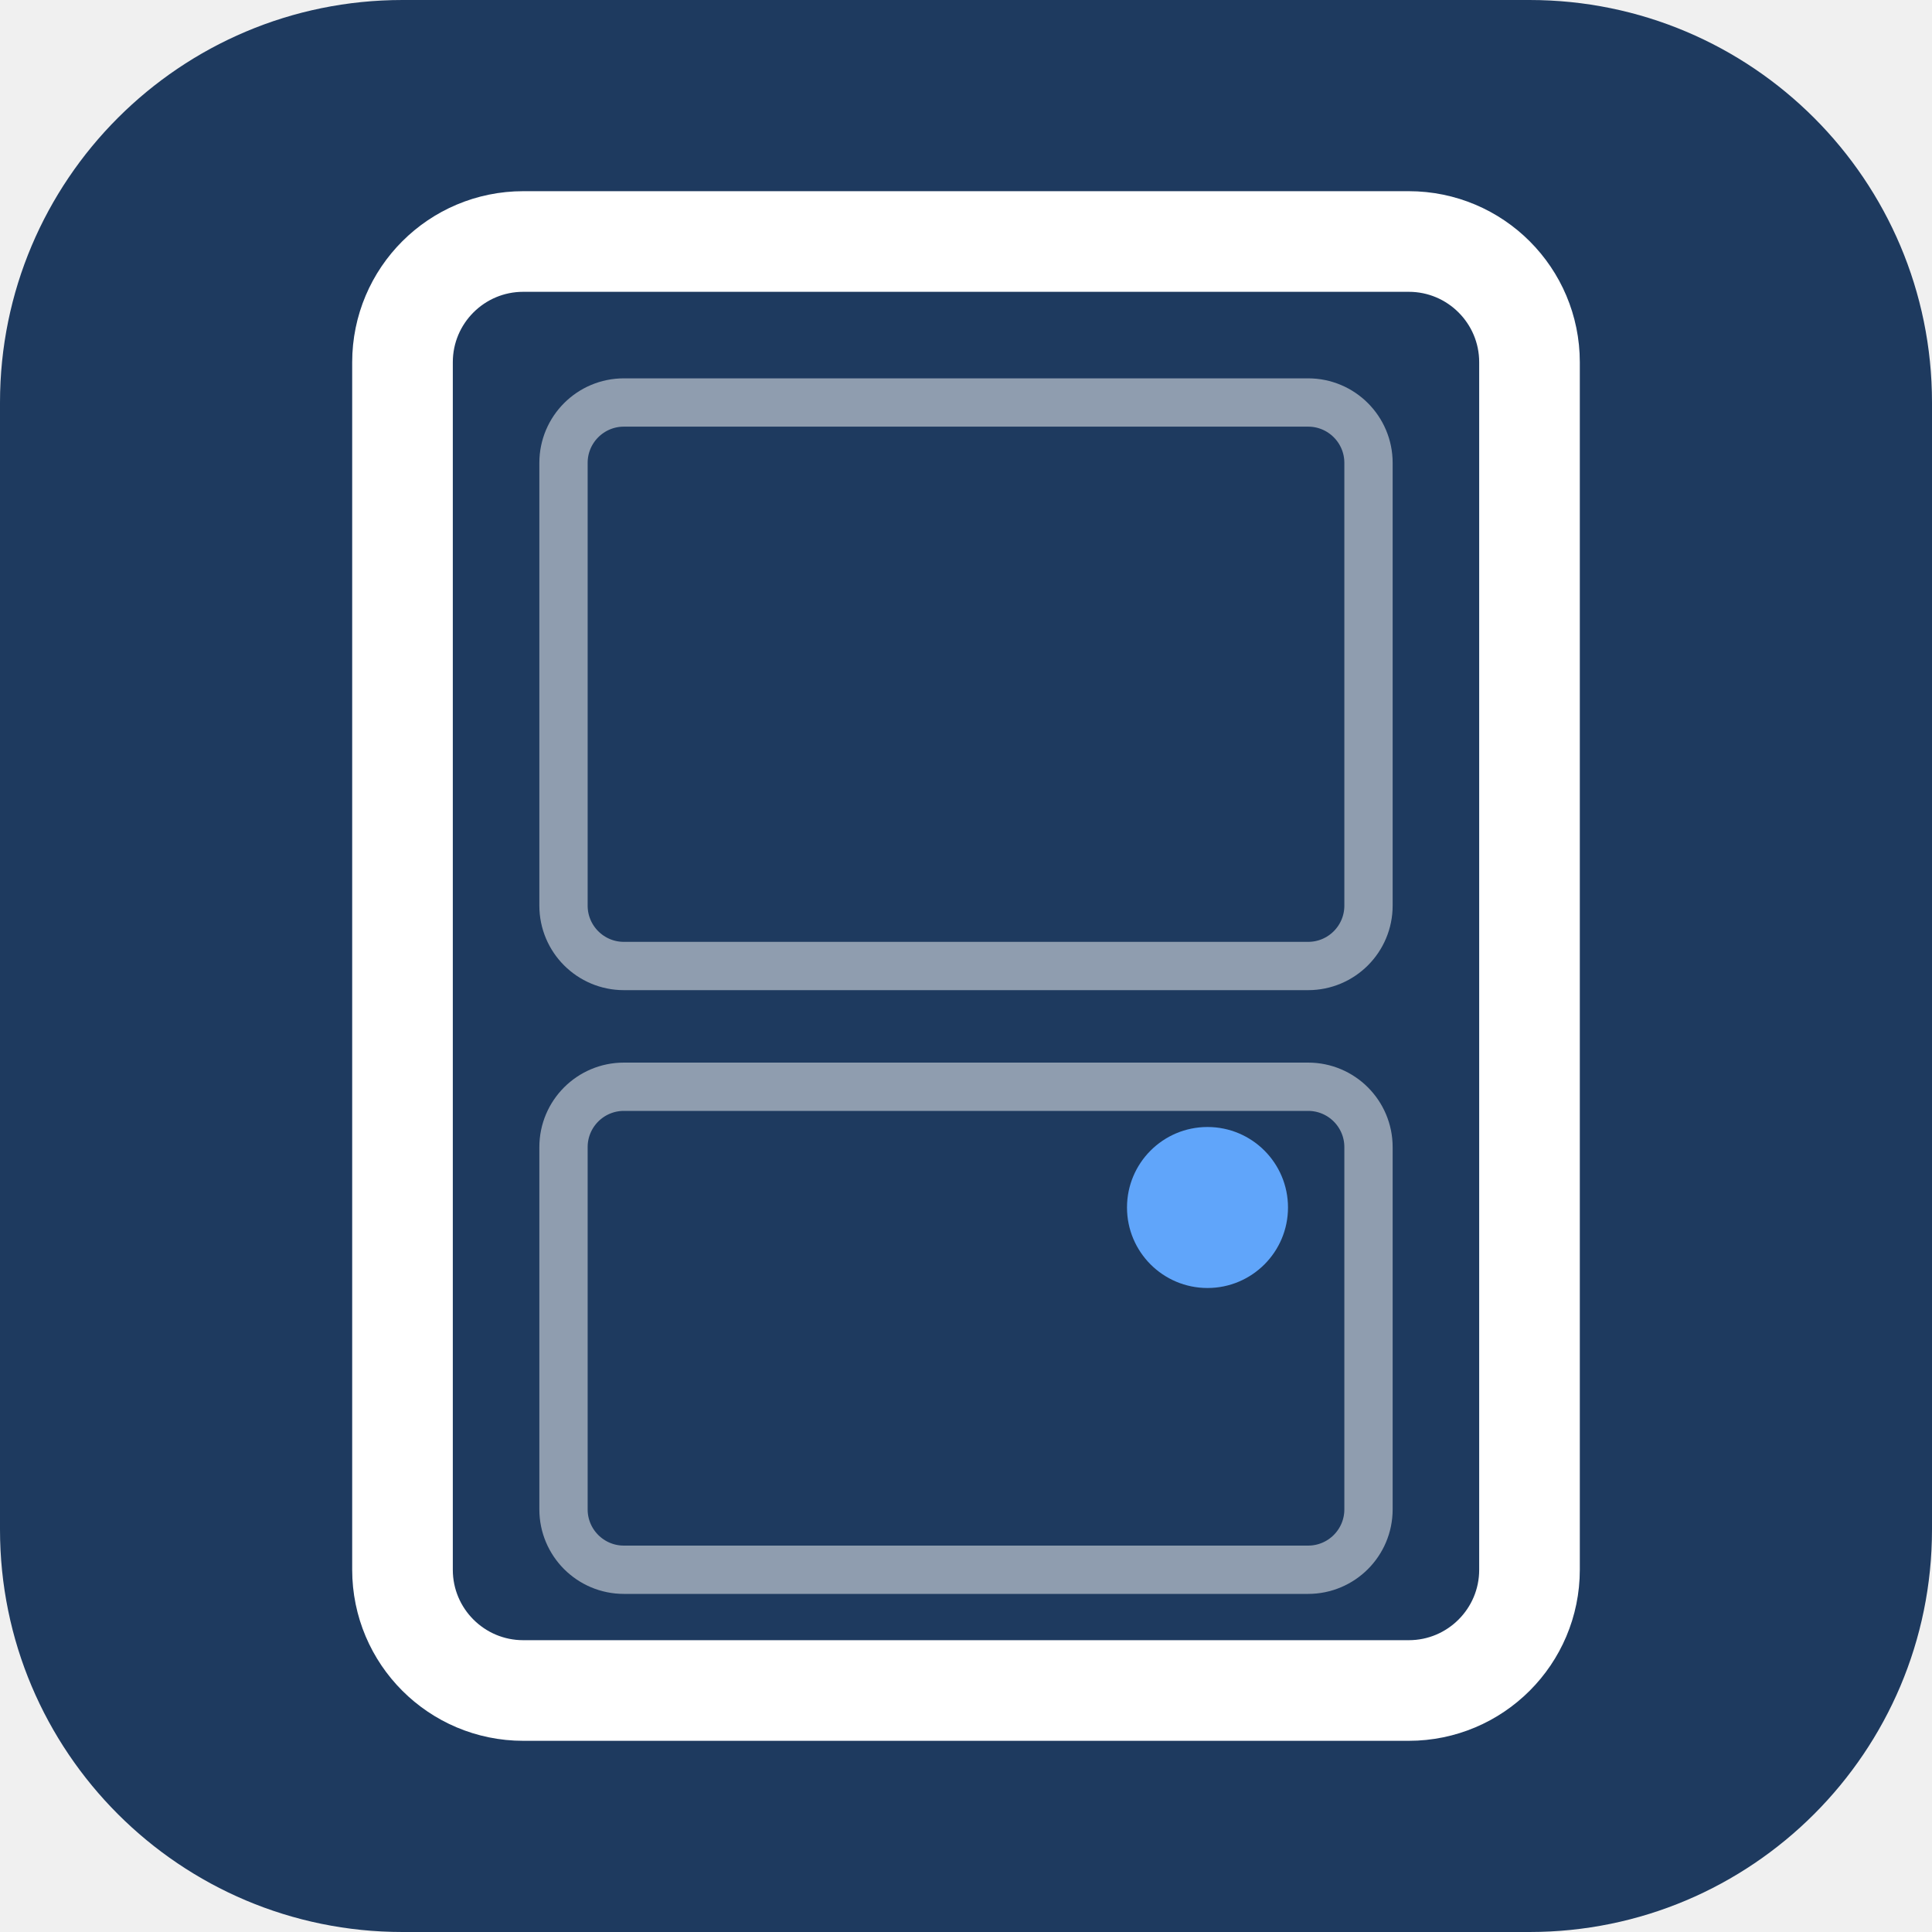
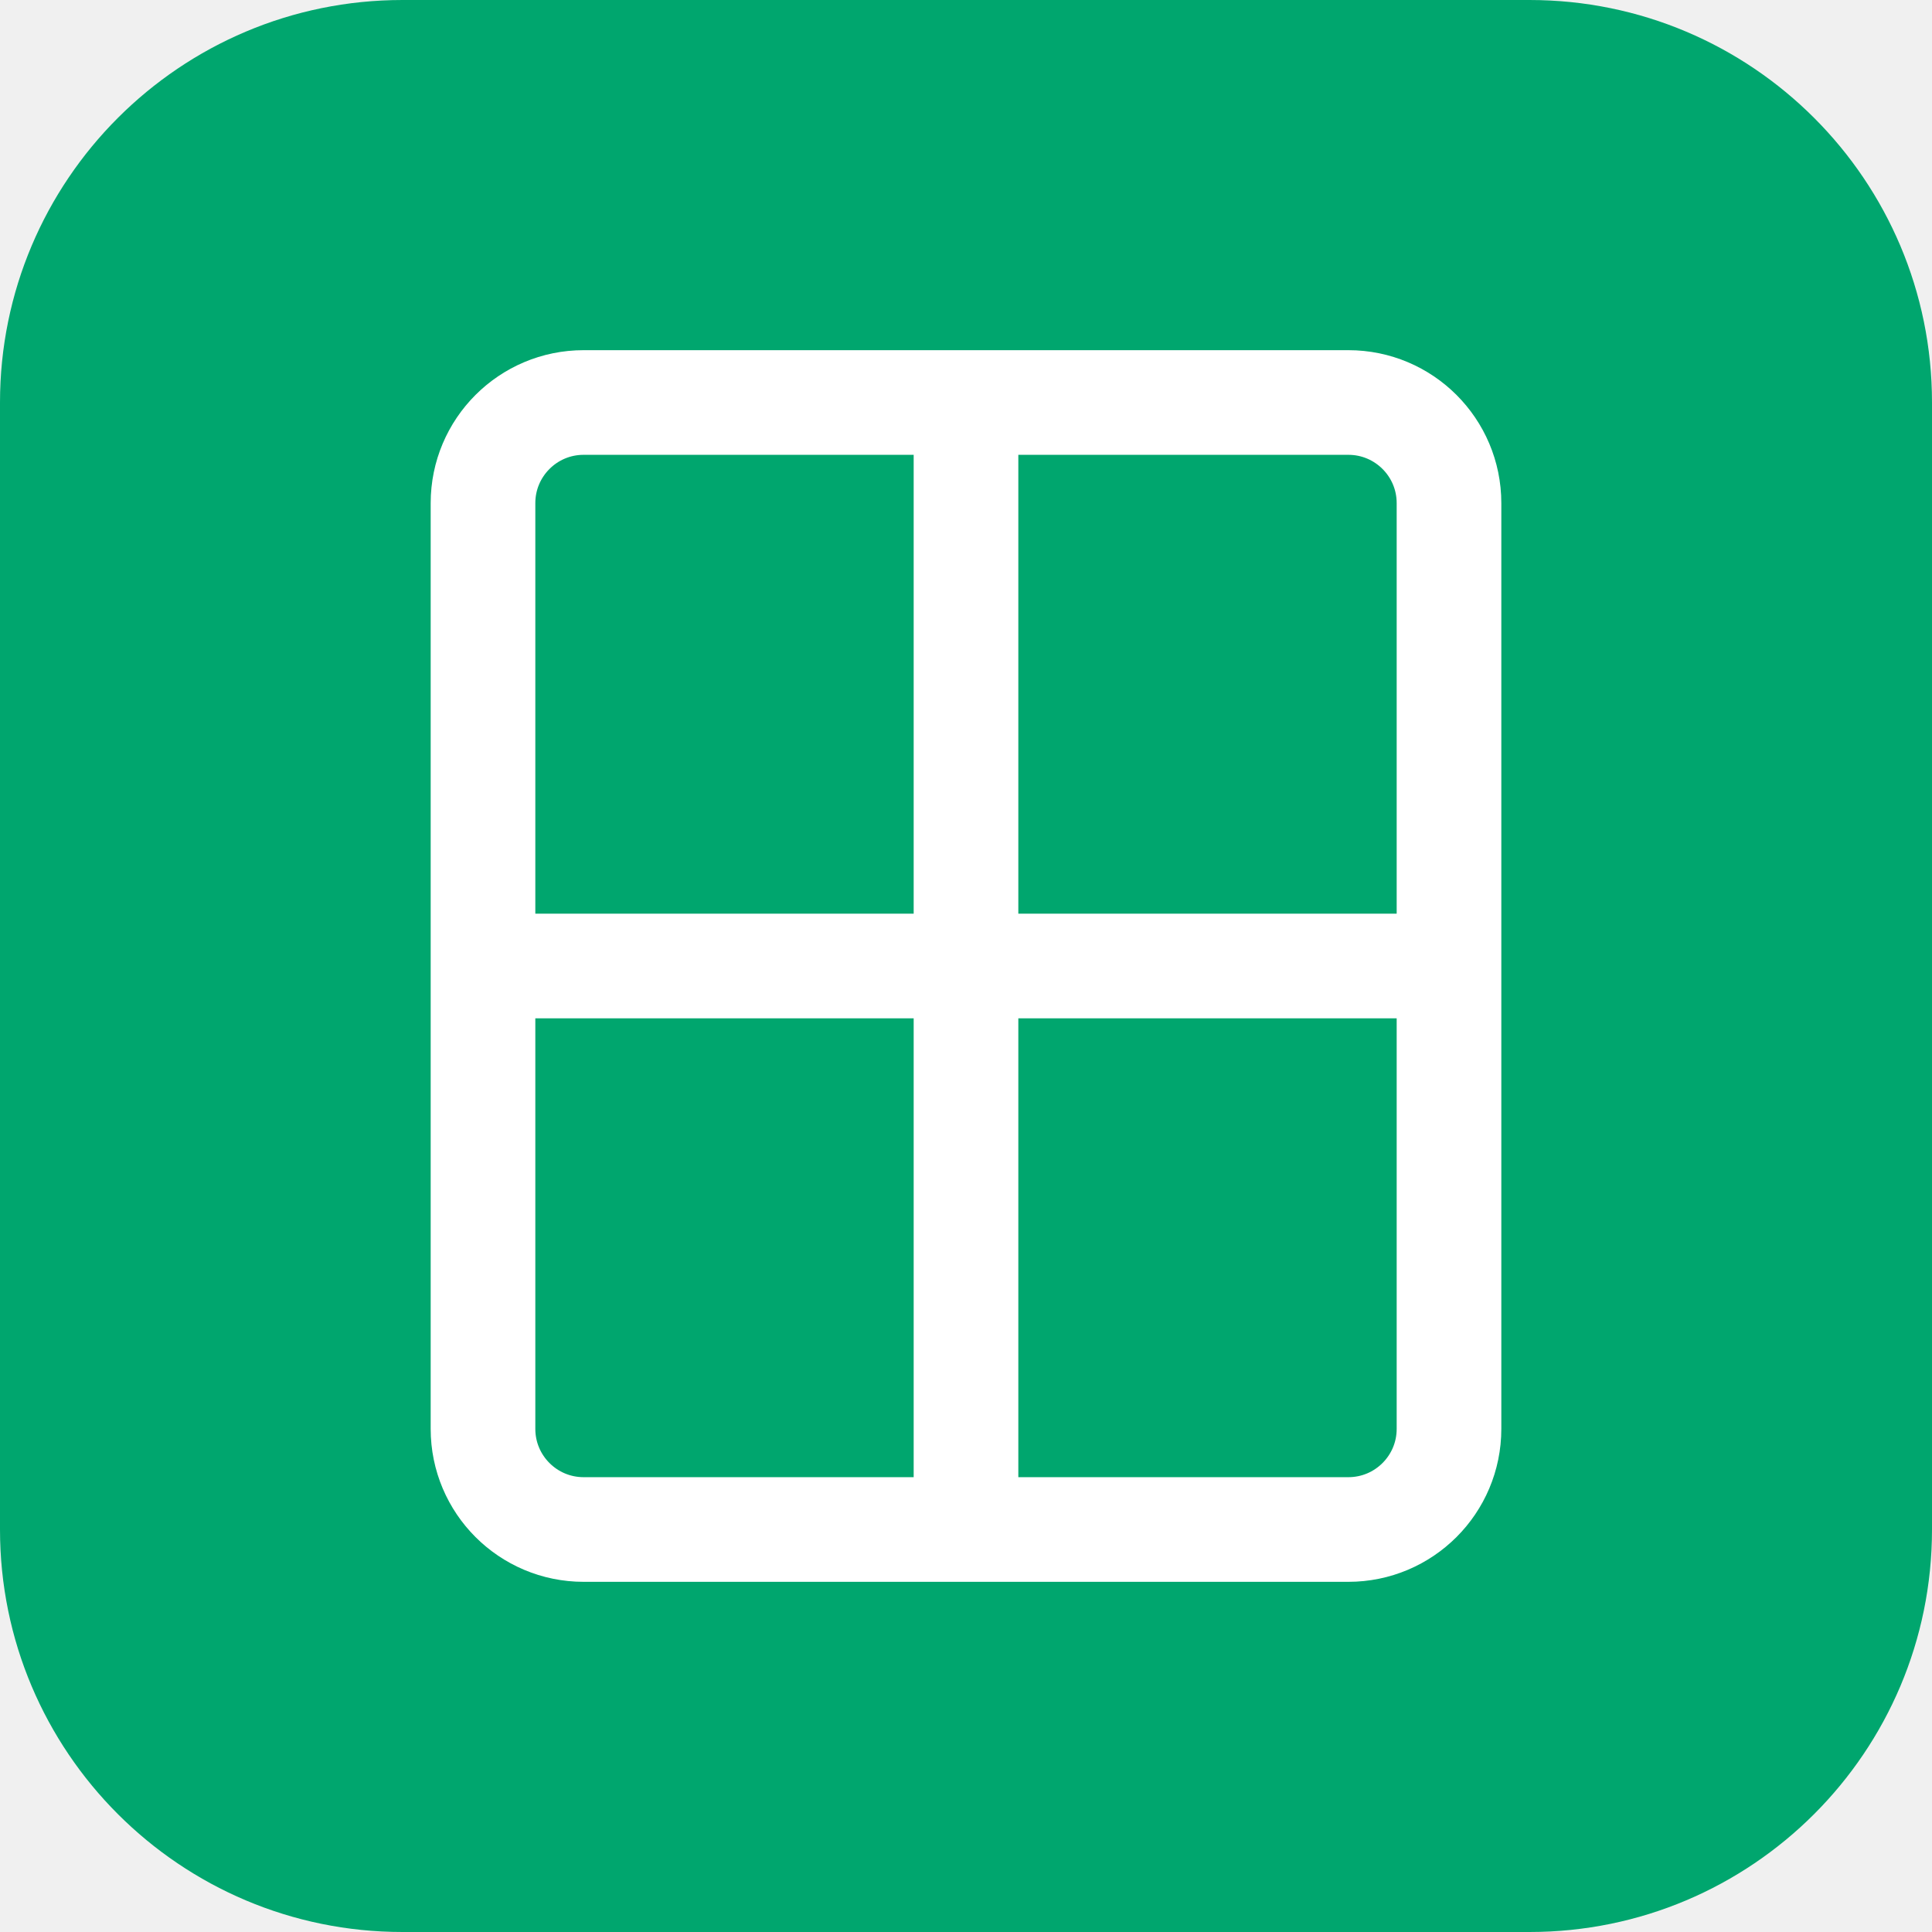
<svg xmlns="http://www.w3.org/2000/svg" viewBox="0 0 48 48" fill="none">
-   <rect width="48" height="48" rx="10" fill="#1e3a5f" />
-   <rect x="10" y="6" width="28" height="36" rx="3" stroke="white" stroke-width="2.5" fill="none" />
-   <rect x="14" y="10" width="20" height="14" rx="1.5" stroke="white" stroke-width="1.2" fill="none" opacity="0.5" />
-   <rect x="14" y="27" width="20" height="12" rx="1.5" stroke="white" stroke-width="1.2" fill="none" opacity="0.5" />
-   <circle cx="30" cy="30" r="2" fill="#60a5fa" />
+   <rect width="48" height="48" rx="10" fill="#00a66e" />
+   <rect x="12" y="10" width="24" height="28" rx="2.5" stroke="white" stroke-width="2.6" />
+   <line x1="24" y1="10" x2="24" y2="38" stroke="white" stroke-width="2.6" />
+   <line x1="12" y1="24" x2="36" y2="24" stroke="white" stroke-width="2.6" />
</svg>
